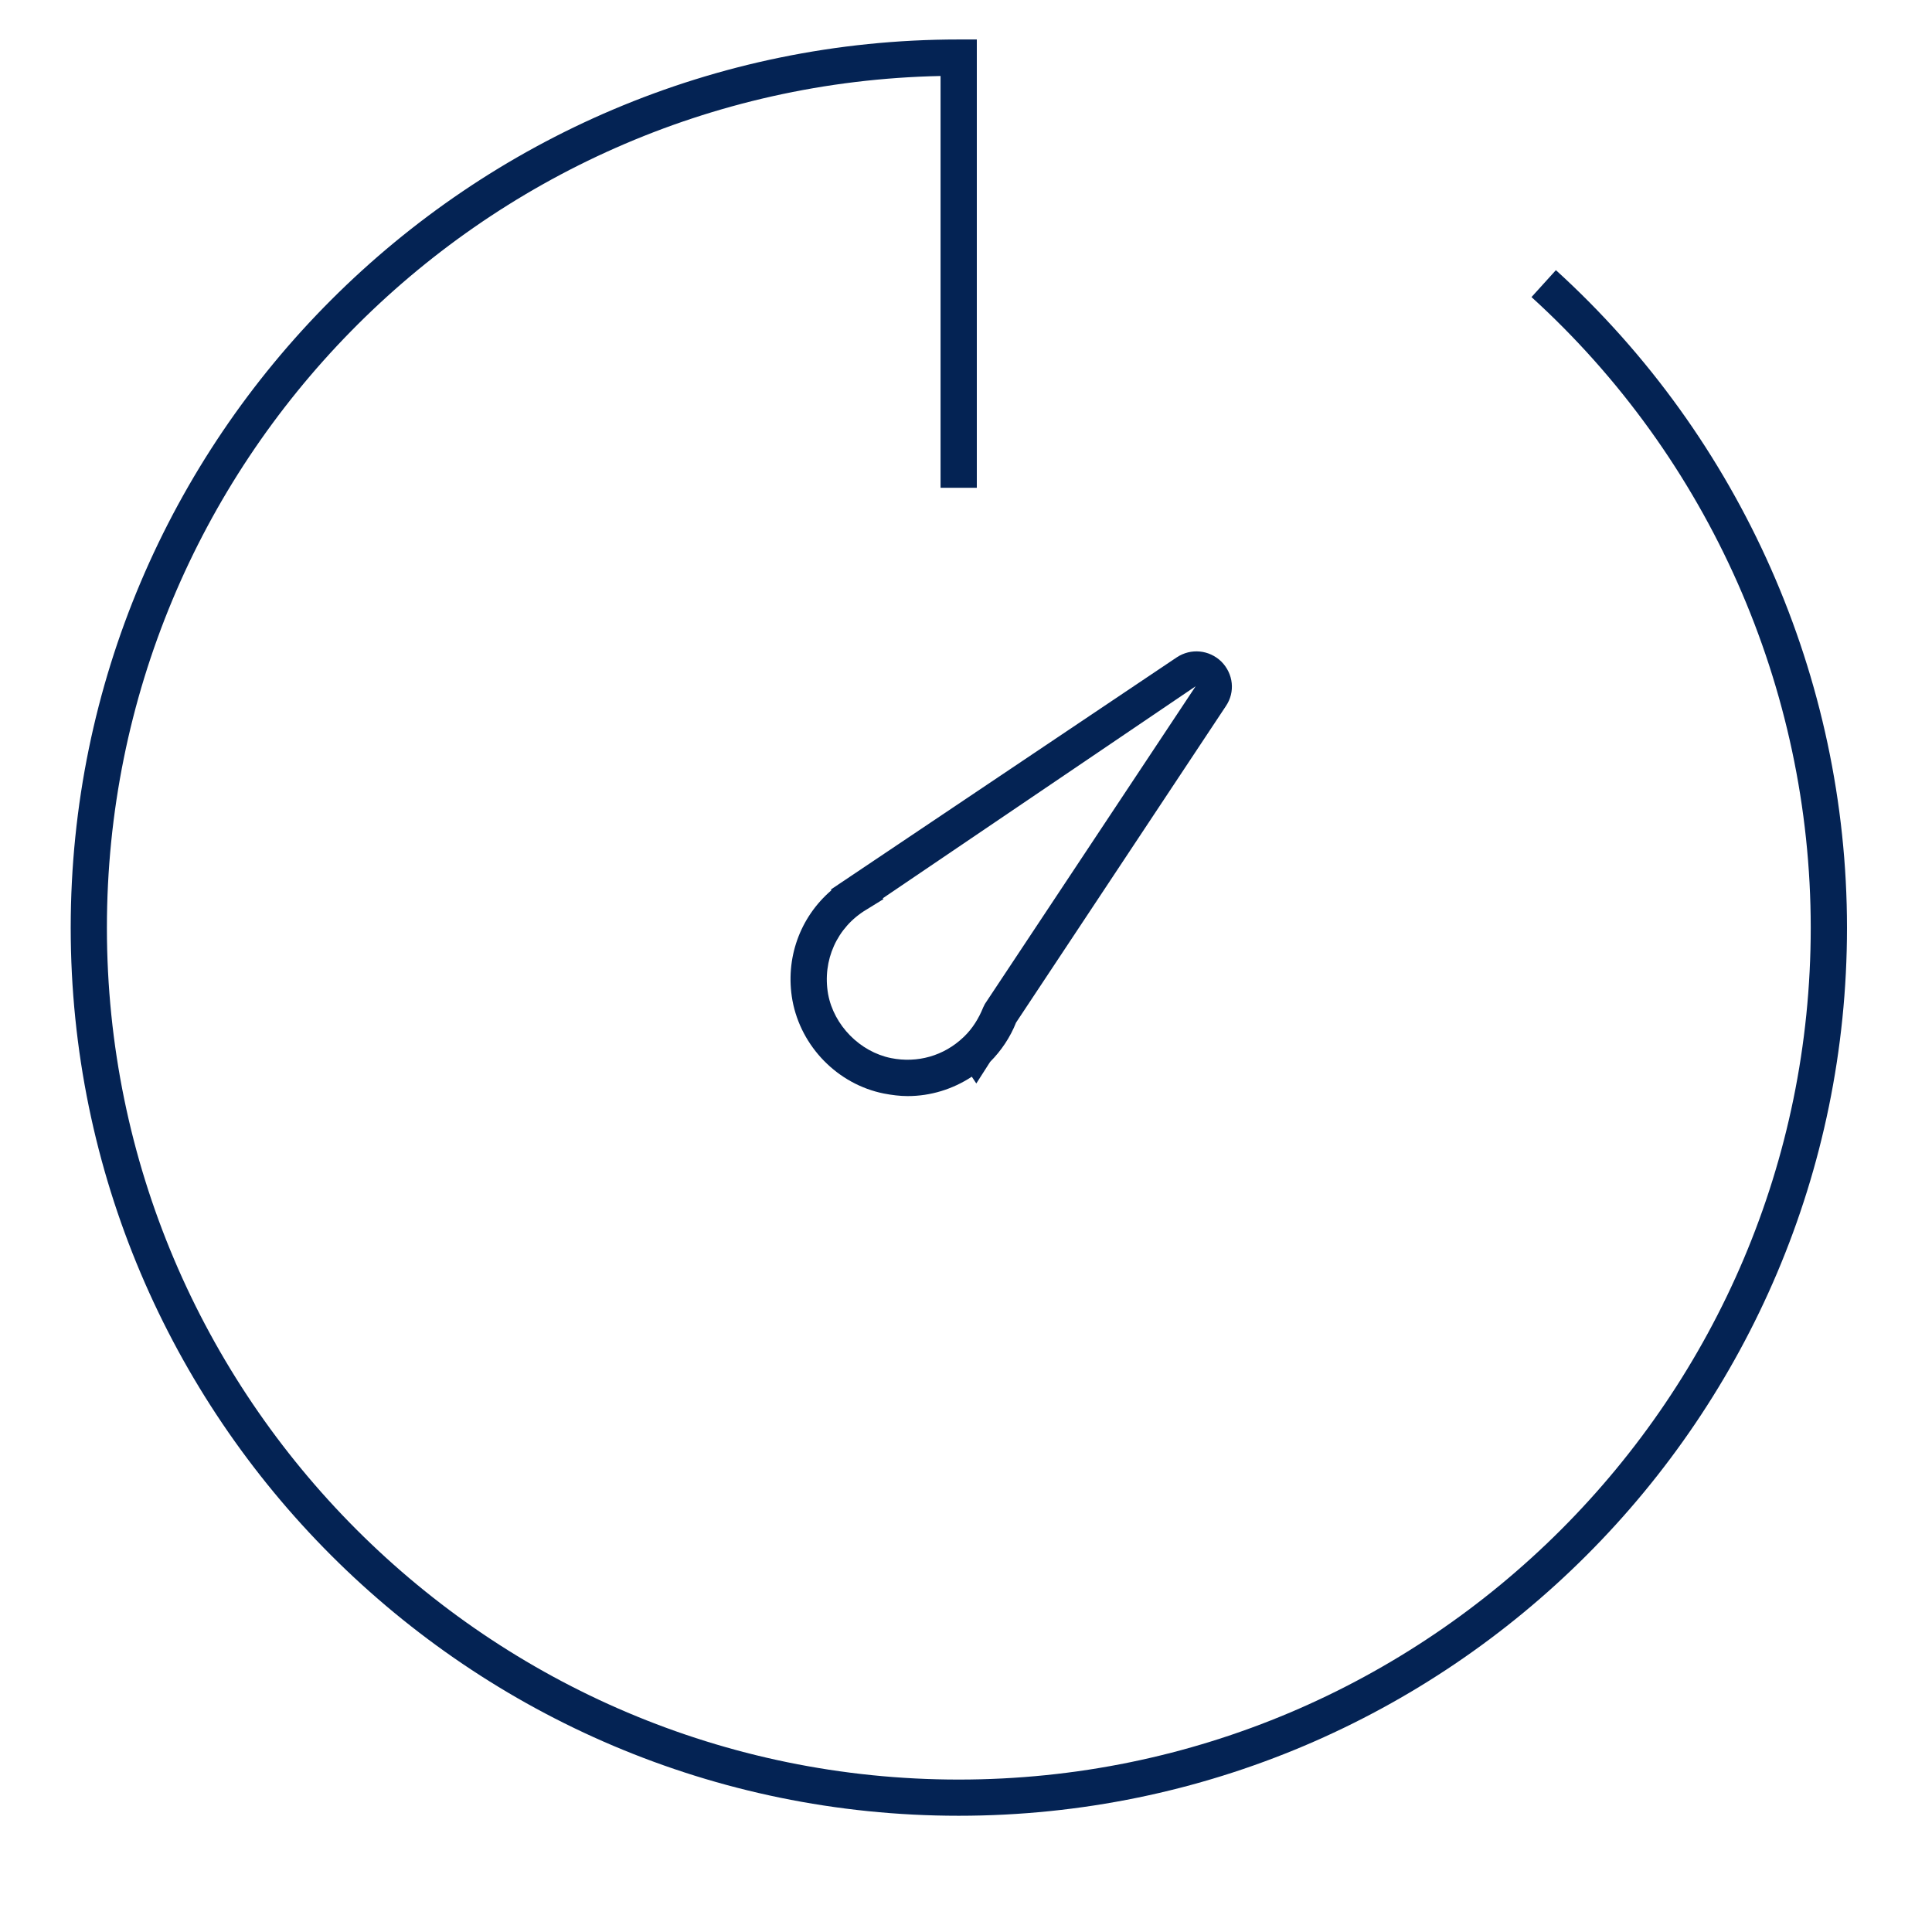
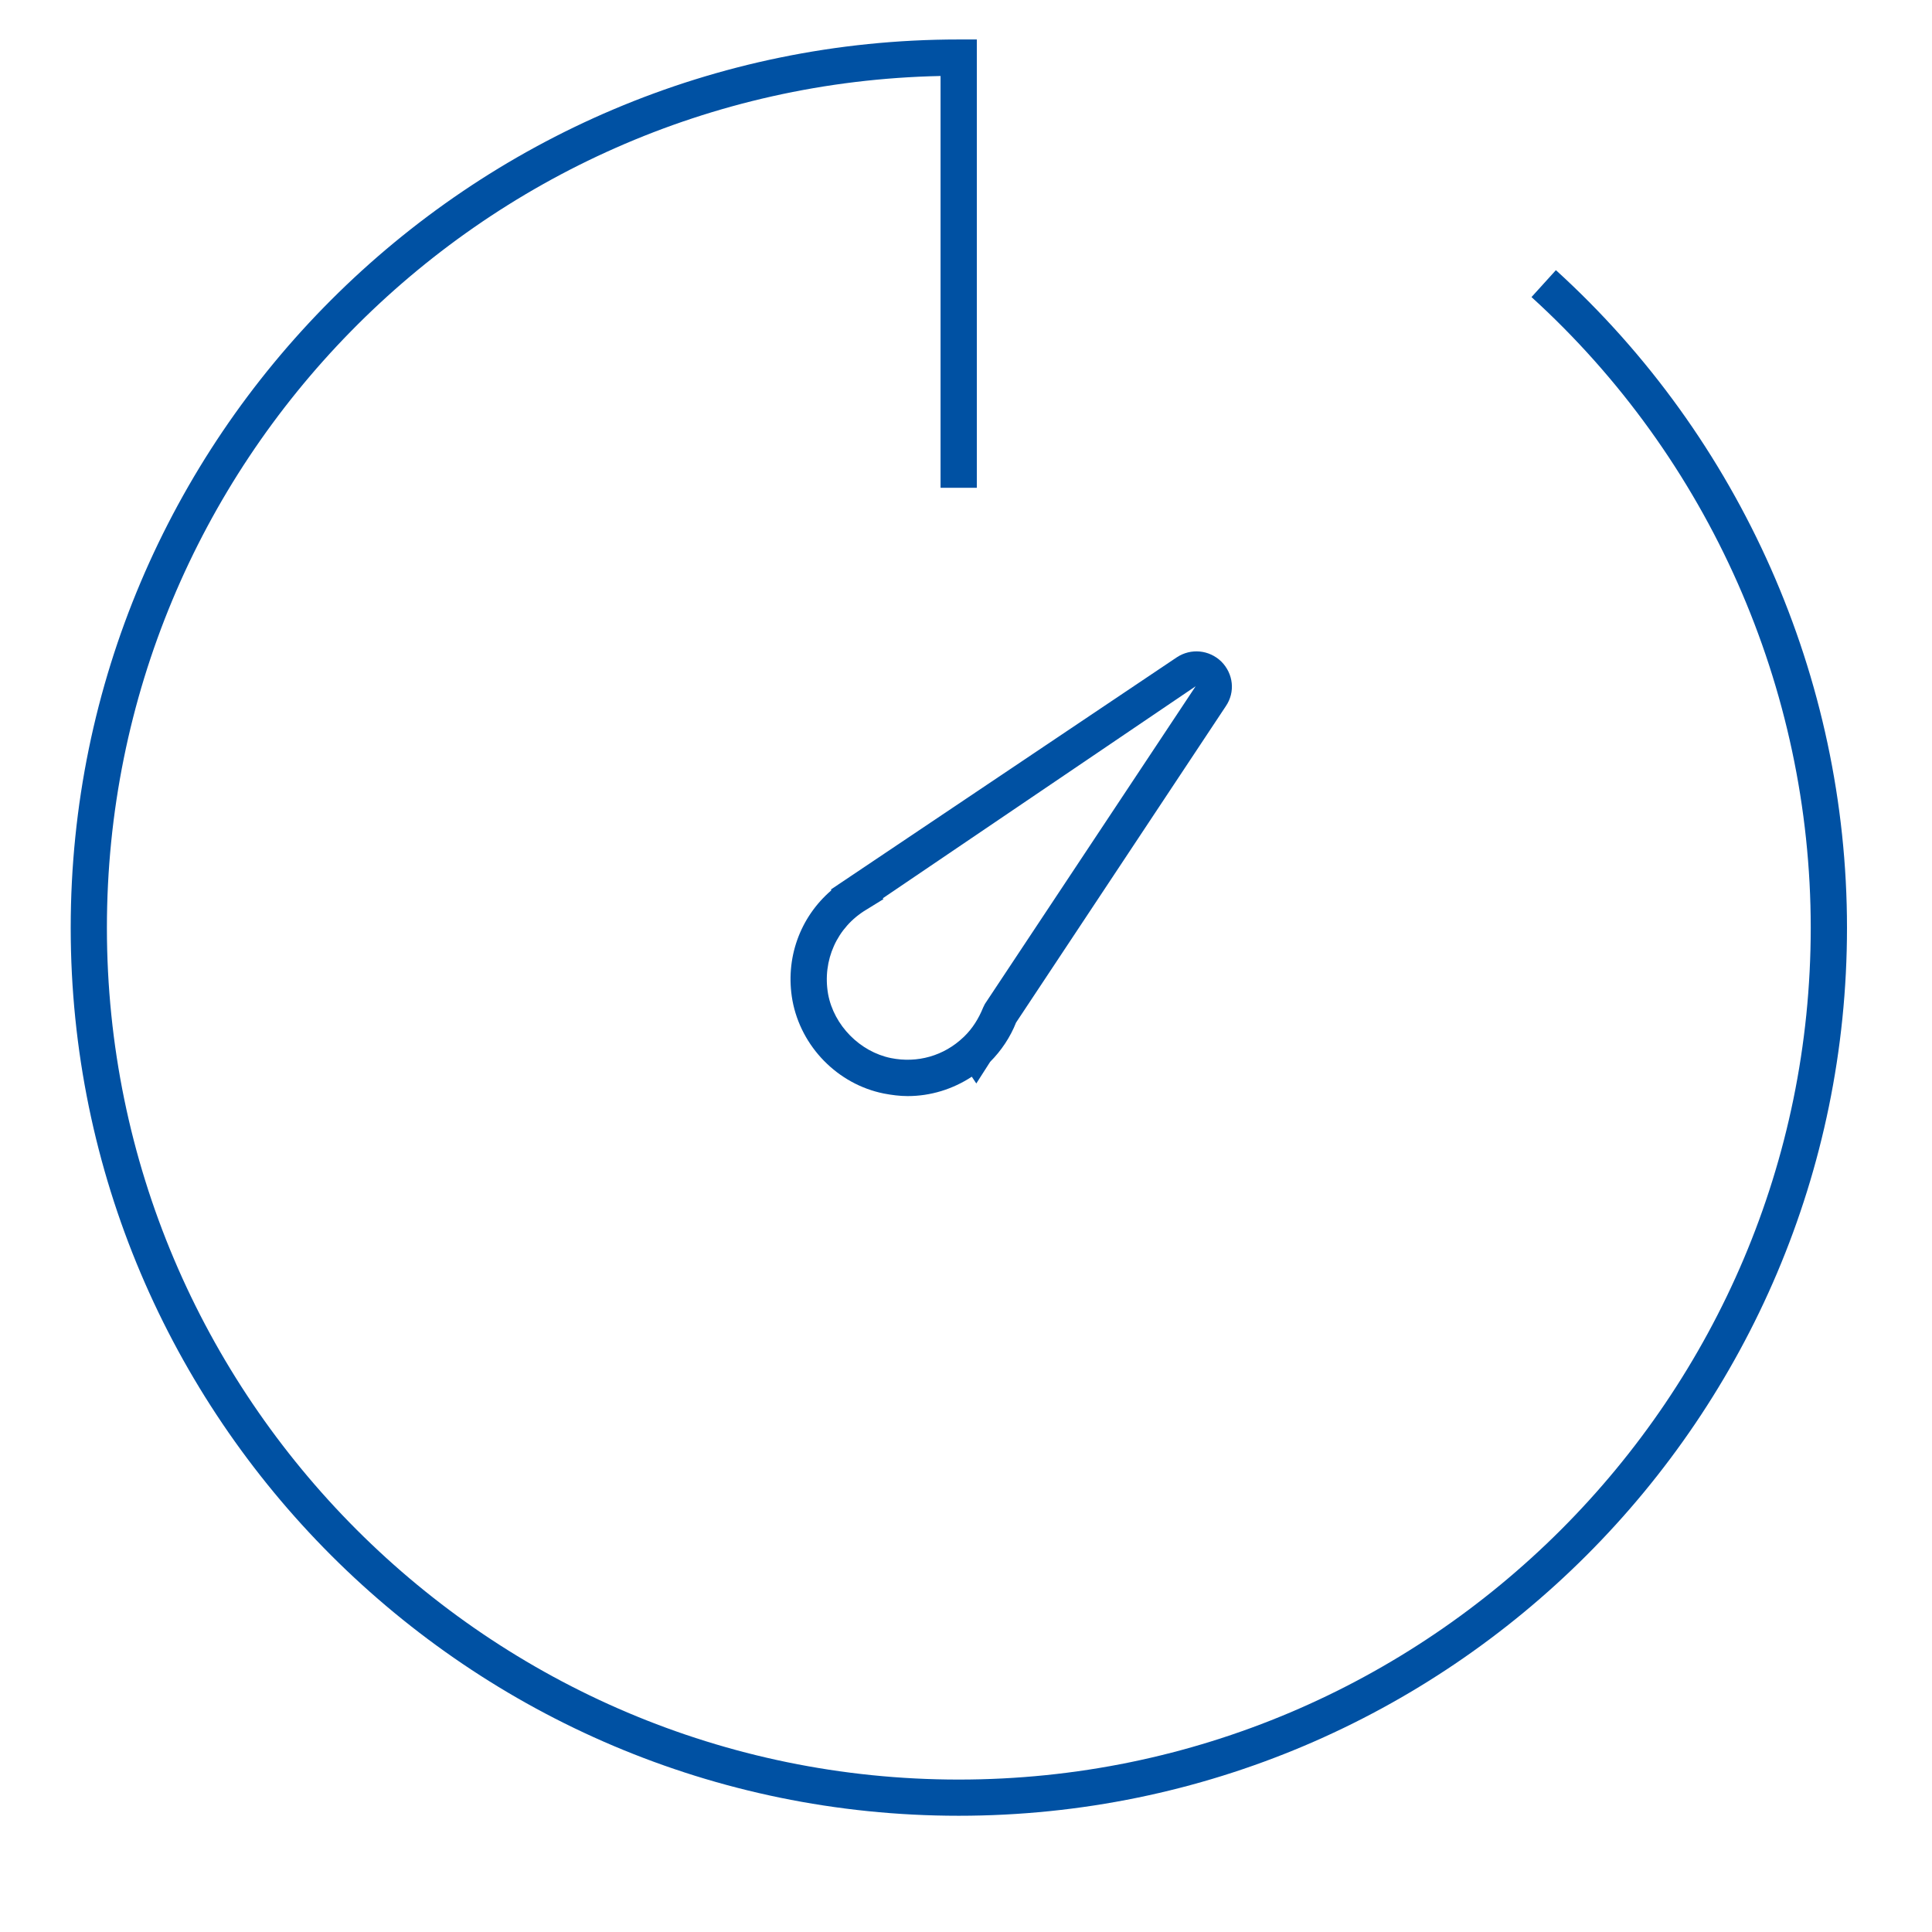
<svg xmlns="http://www.w3.org/2000/svg" width="40" zoomAndPan="magnify" viewBox="0 0 30 30" height="40" preserveAspectRatio="xMidYMid meet" version="1.0">
  <defs>
    <clipPath id="74818c8dbf">
      <path d="M 1.098 0.613 L 28.68 0.613 L 28.68 28.195 L 1.098 28.195 Z M 1.098 0.613 " clip-rule="nonzero" />
    </clipPath>
  </defs>
-   <path fill="#042354" d="M 13.707 13.949 L 13.719 13.961 L 13.453 14.125 C 12.996 14.398 12.766 14.914 12.859 15.438 C 12.949 15.922 13.352 16.332 13.836 16.43 C 14.246 16.512 14.656 16.395 14.957 16.109 L 14.973 16.094 C 15.102 15.969 15.199 15.812 15.266 15.645 L 15.293 15.59 L 18.566 10.656 Z M 14.094 17.02 C 13.973 17.02 13.848 17.004 13.723 16.98 C 13.008 16.836 12.438 16.254 12.305 15.535 C 12.188 14.883 12.422 14.242 12.91 13.824 L 12.902 13.812 L 18.273 10.207 C 18.492 10.062 18.777 10.09 18.965 10.273 C 19.152 10.461 19.184 10.746 19.035 10.965 L 15.777 15.879 C 15.688 16.105 15.547 16.316 15.375 16.488 L 15.16 16.824 L 15.09 16.719 C 14.793 16.914 14.449 17.02 14.094 17.02 " fill-opacity="1" fill-rule="nonzero" />
+   <path fill="#0051a3" d="M 13.707 13.949 L 13.719 13.961 L 13.453 14.125 C 12.996 14.398 12.766 14.914 12.859 15.438 C 12.949 15.922 13.352 16.332 13.836 16.43 C 14.246 16.512 14.656 16.395 14.957 16.109 L 14.973 16.094 C 15.102 15.969 15.199 15.812 15.266 15.645 L 15.293 15.59 L 18.566 10.656 Z M 14.094 17.02 C 13.973 17.02 13.848 17.004 13.723 16.98 C 13.008 16.836 12.438 16.254 12.305 15.535 C 12.188 14.883 12.422 14.242 12.91 13.824 L 12.902 13.812 L 18.273 10.207 C 18.492 10.062 18.777 10.09 18.965 10.273 C 19.152 10.461 19.184 10.746 19.035 10.965 L 15.777 15.879 C 15.688 16.105 15.547 16.316 15.375 16.488 L 15.16 16.824 L 15.09 16.719 C 14.793 16.914 14.449 17.02 14.094 17.02 " fill-opacity="1" fill-rule="nonzero" />
  <g clip-path="url(#74818c8dbf)">
-     <path fill="#042354" d="M 14.887 28.195 C 7.285 28.195 1.098 22.008 1.098 14.406 C 1.098 6.801 7.285 0.613 14.887 0.613 L 15.168 0.613 L 15.168 7.574 L 14.605 7.574 L 14.605 1.18 C 7.441 1.328 1.66 7.203 1.66 14.406 C 1.66 21.699 7.594 27.633 14.887 27.633 C 22.184 27.633 28.117 21.699 28.117 14.406 C 28.117 10.684 26.535 7.117 23.781 4.613 L 24.16 4.195 C 27.031 6.805 28.68 10.527 28.68 14.406 C 28.68 22.008 22.492 28.195 14.887 28.195 " fill-opacity="1" fill-rule="nonzero" />
+     <path fill="#0051a3" d="M 14.887 28.195 C 7.285 28.195 1.098 22.008 1.098 14.406 C 1.098 6.801 7.285 0.613 14.887 0.613 L 15.168 0.613 L 15.168 7.574 L 14.605 7.574 L 14.605 1.18 C 7.441 1.328 1.66 7.203 1.66 14.406 C 1.66 21.699 7.594 27.633 14.887 27.633 C 22.184 27.633 28.117 21.699 28.117 14.406 C 28.117 10.684 26.535 7.117 23.781 4.613 L 24.16 4.195 C 27.031 6.805 28.68 10.527 28.68 14.406 C 28.68 22.008 22.492 28.195 14.887 28.195 " fill-opacity="1" fill-rule="nonzero" />
  </g>
</svg>
